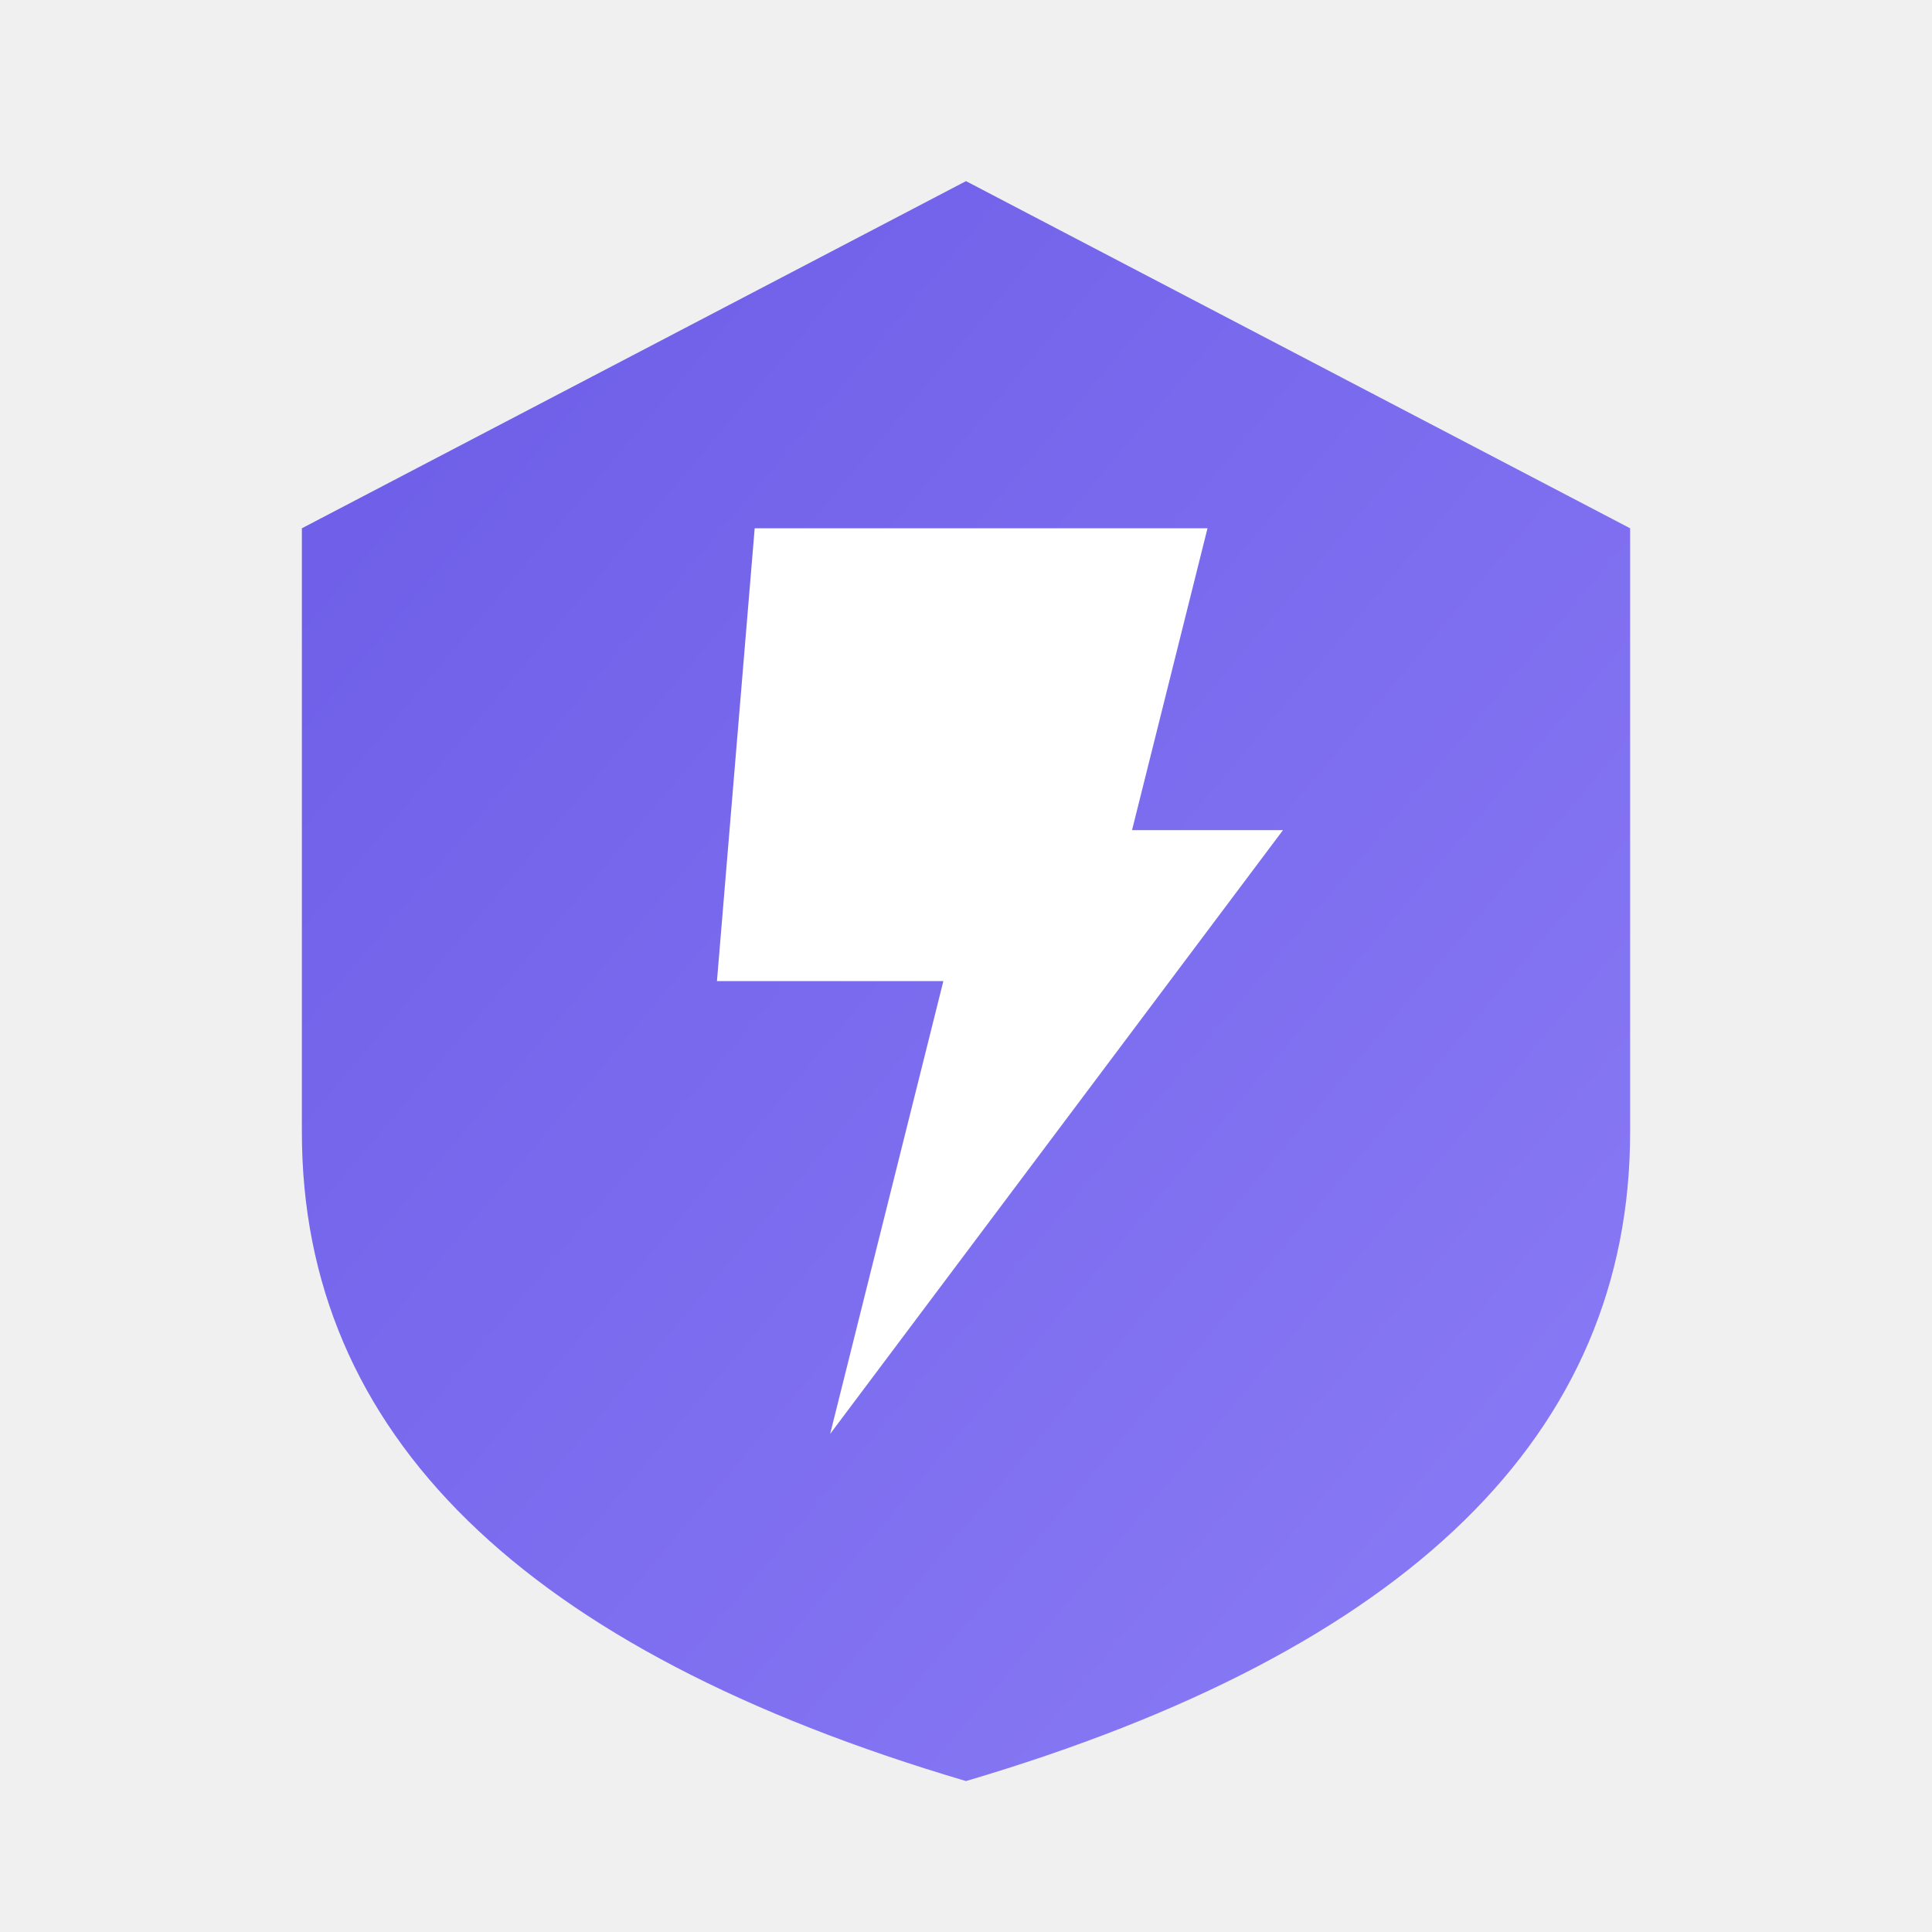
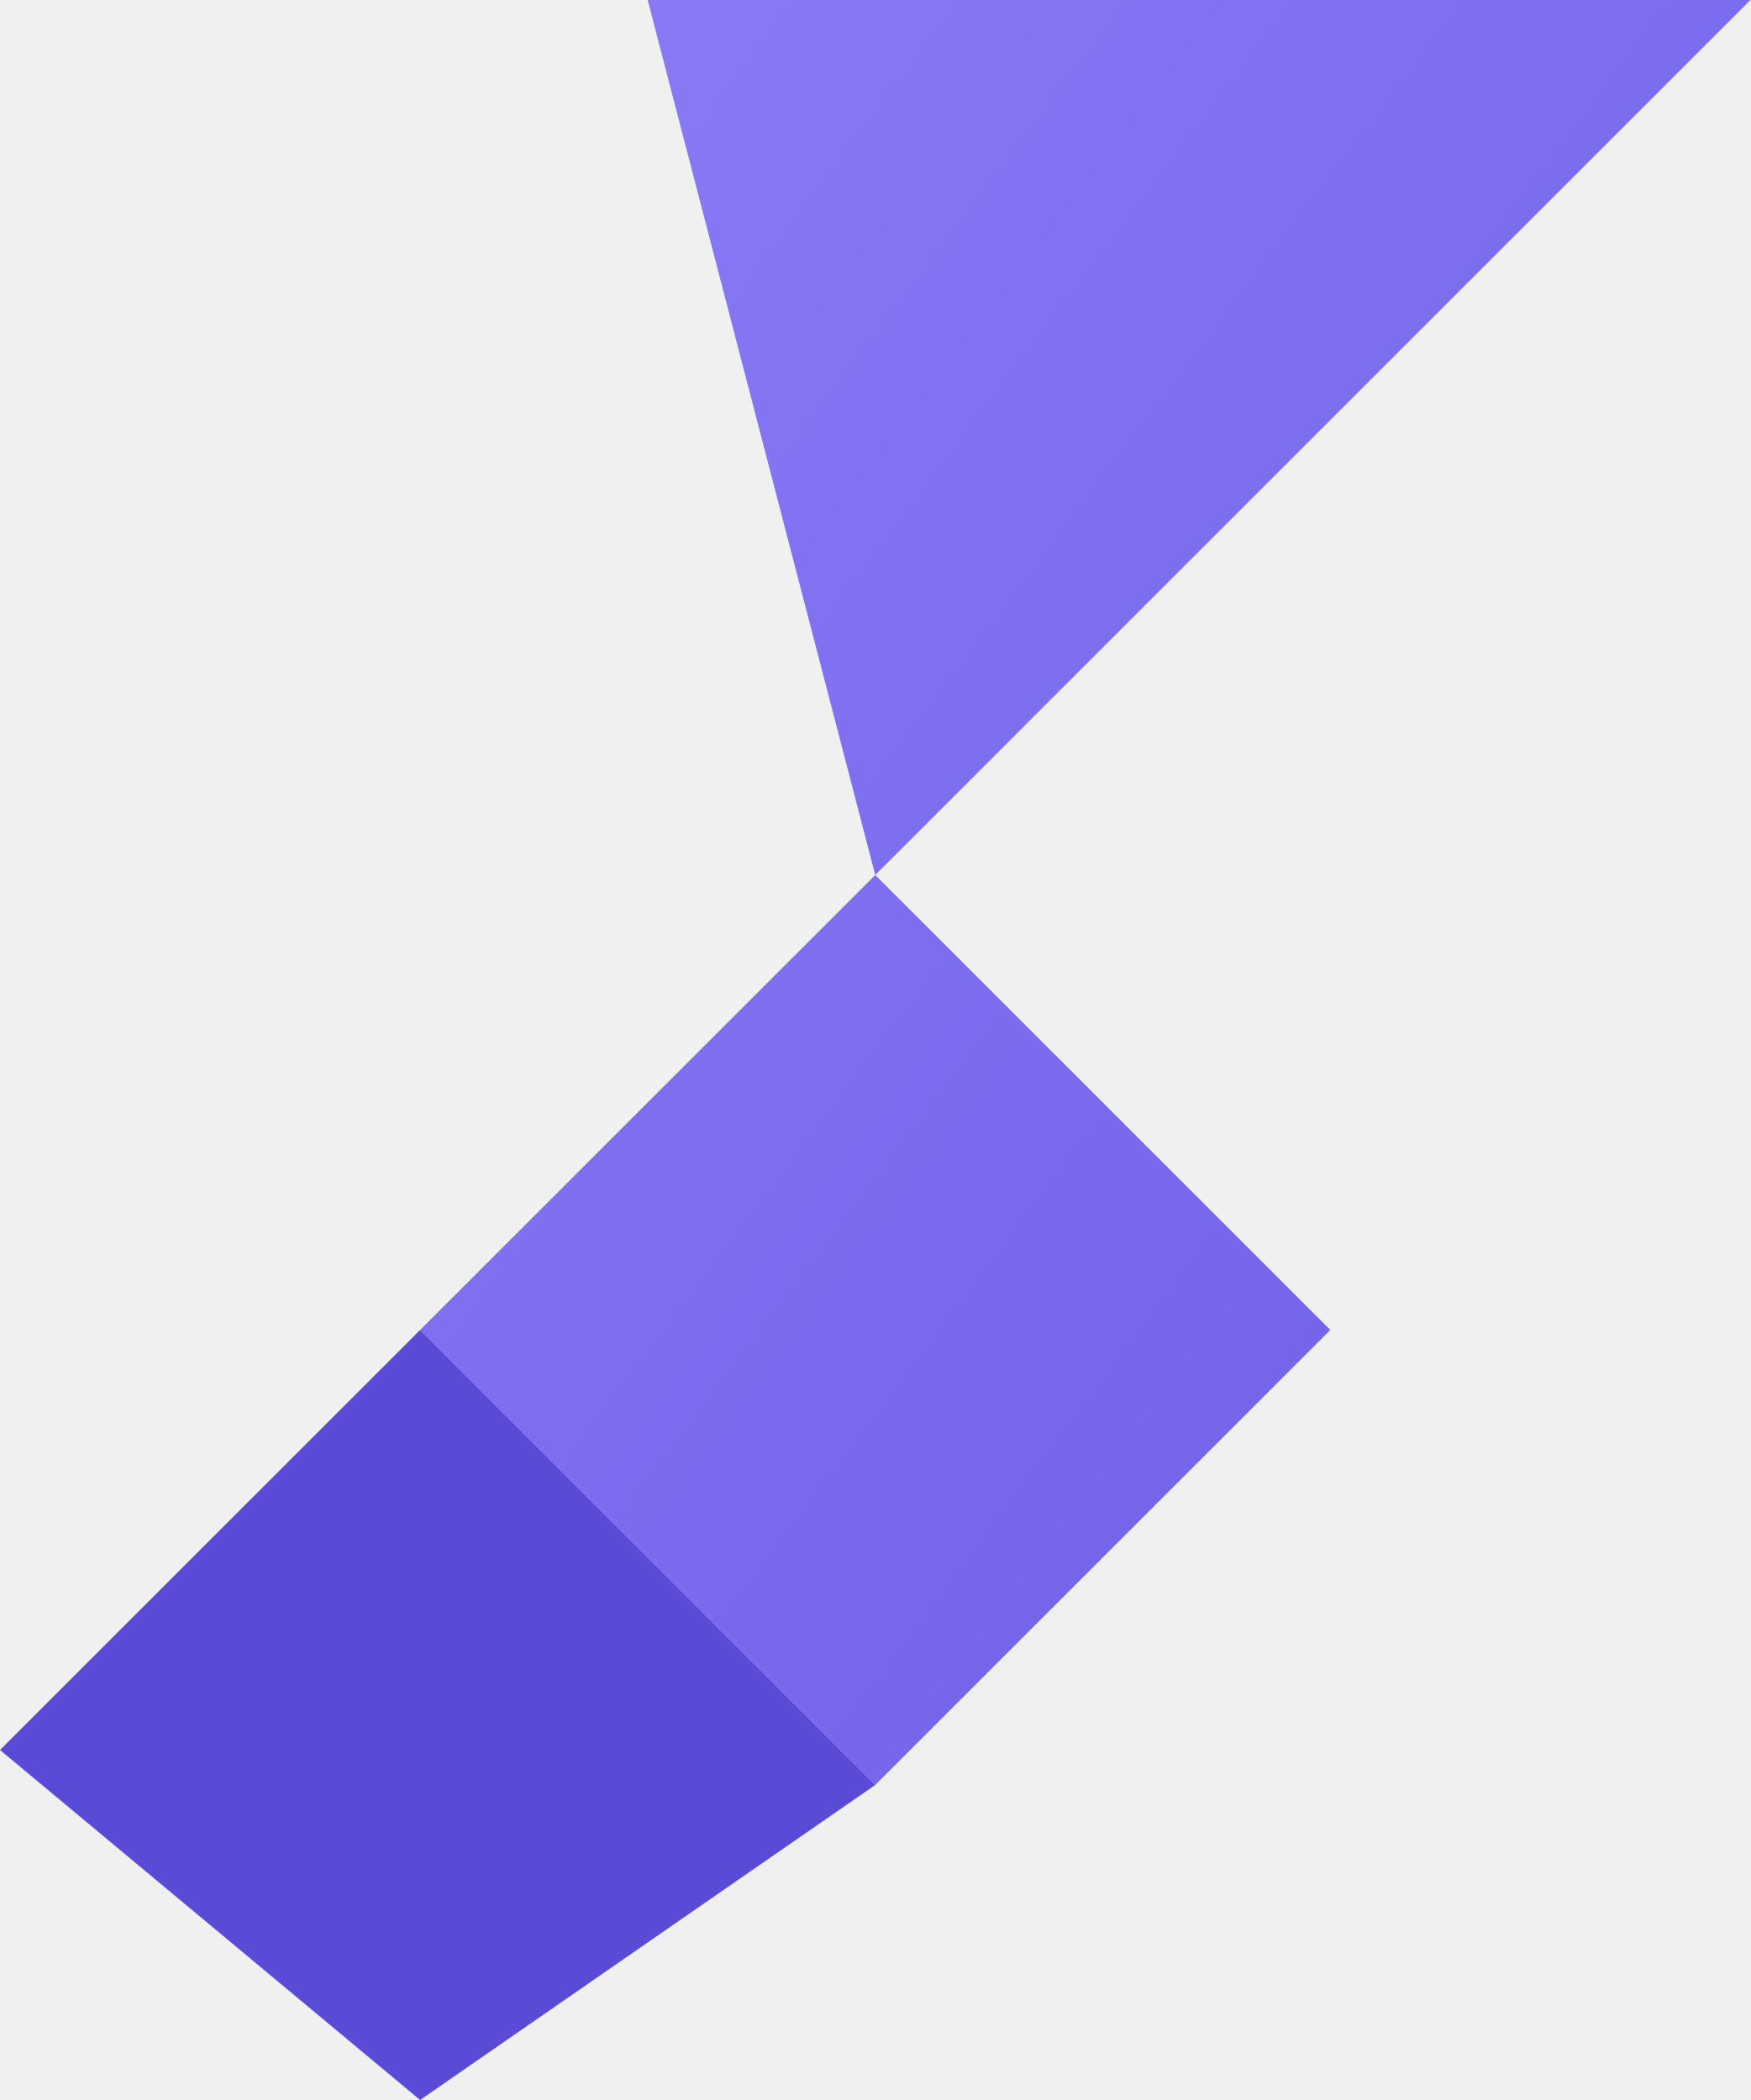
- <svg xmlns="http://www.w3.org/2000/svg" viewBox="0 0 512 512">
+ <svg xmlns="http://www.w3.org/2000/svg" viewBox="0 0 400 480">
  <defs>
    <linearGradient id="purpleGrad" x1="0%" y1="0%" x2="100%" y2="100%">
-       <stop offset="0%" style="stop-color:#6C5CE7" />
-       <stop offset="100%" style="stop-color:#8B7CF6" />
+       <stop offset="0%" style="stop-color:#8B7CF6" />
+       <stop offset="100%" style="stop-color:#6C5CE7" />
    </linearGradient>
  </defs>
-   <path d="M256 48 L432 140 L432 300 Q432 420 256 472 Q80 420 80 300 L80 140 Z" fill="url(#purpleGrad)" />
-   <path d="M200 140 L320 140 L300 220 L340 220 L220 380 L250 260 L190 260 Z" fill="#FFFFFF" />
+   <path d="M148,0 L400,0 L200,200 L304,304 L200,408 L96,304 L200,200 Z" fill="url(#purpleGrad)" />
+   <path d="M200,408 L96,304 L0,400 L96,480 Z" fill="#5A4BD6" />
</svg>
